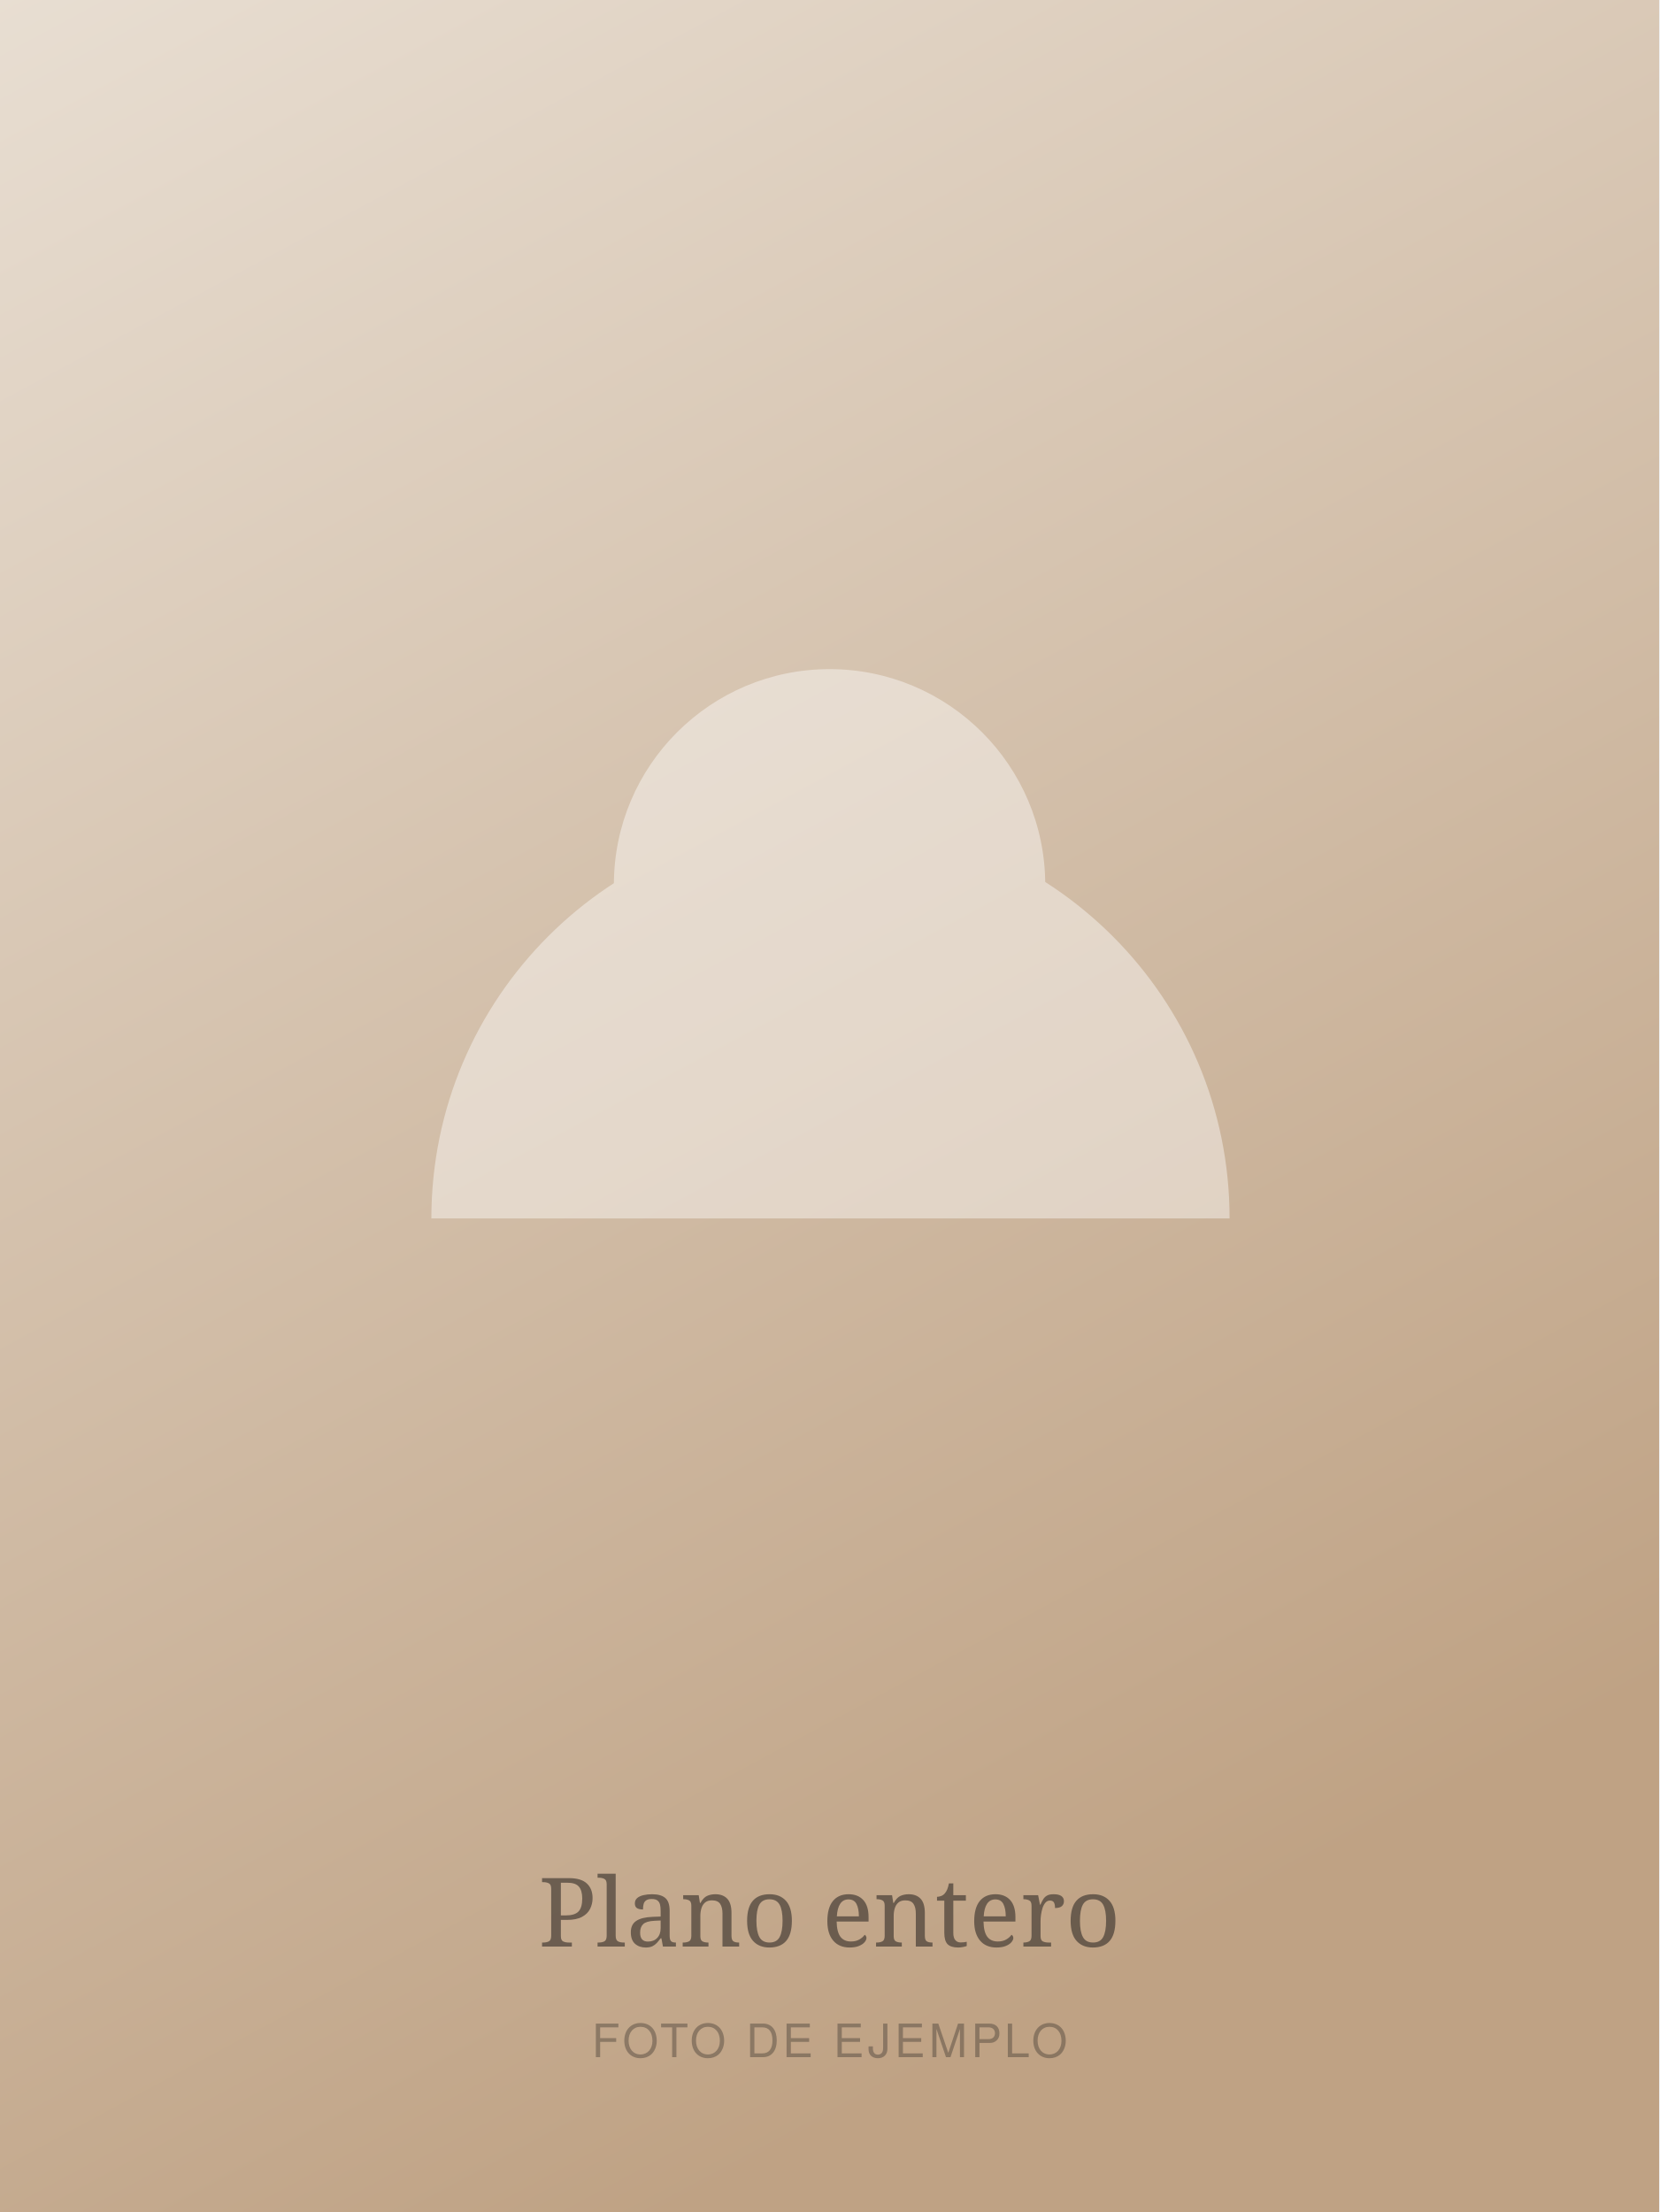
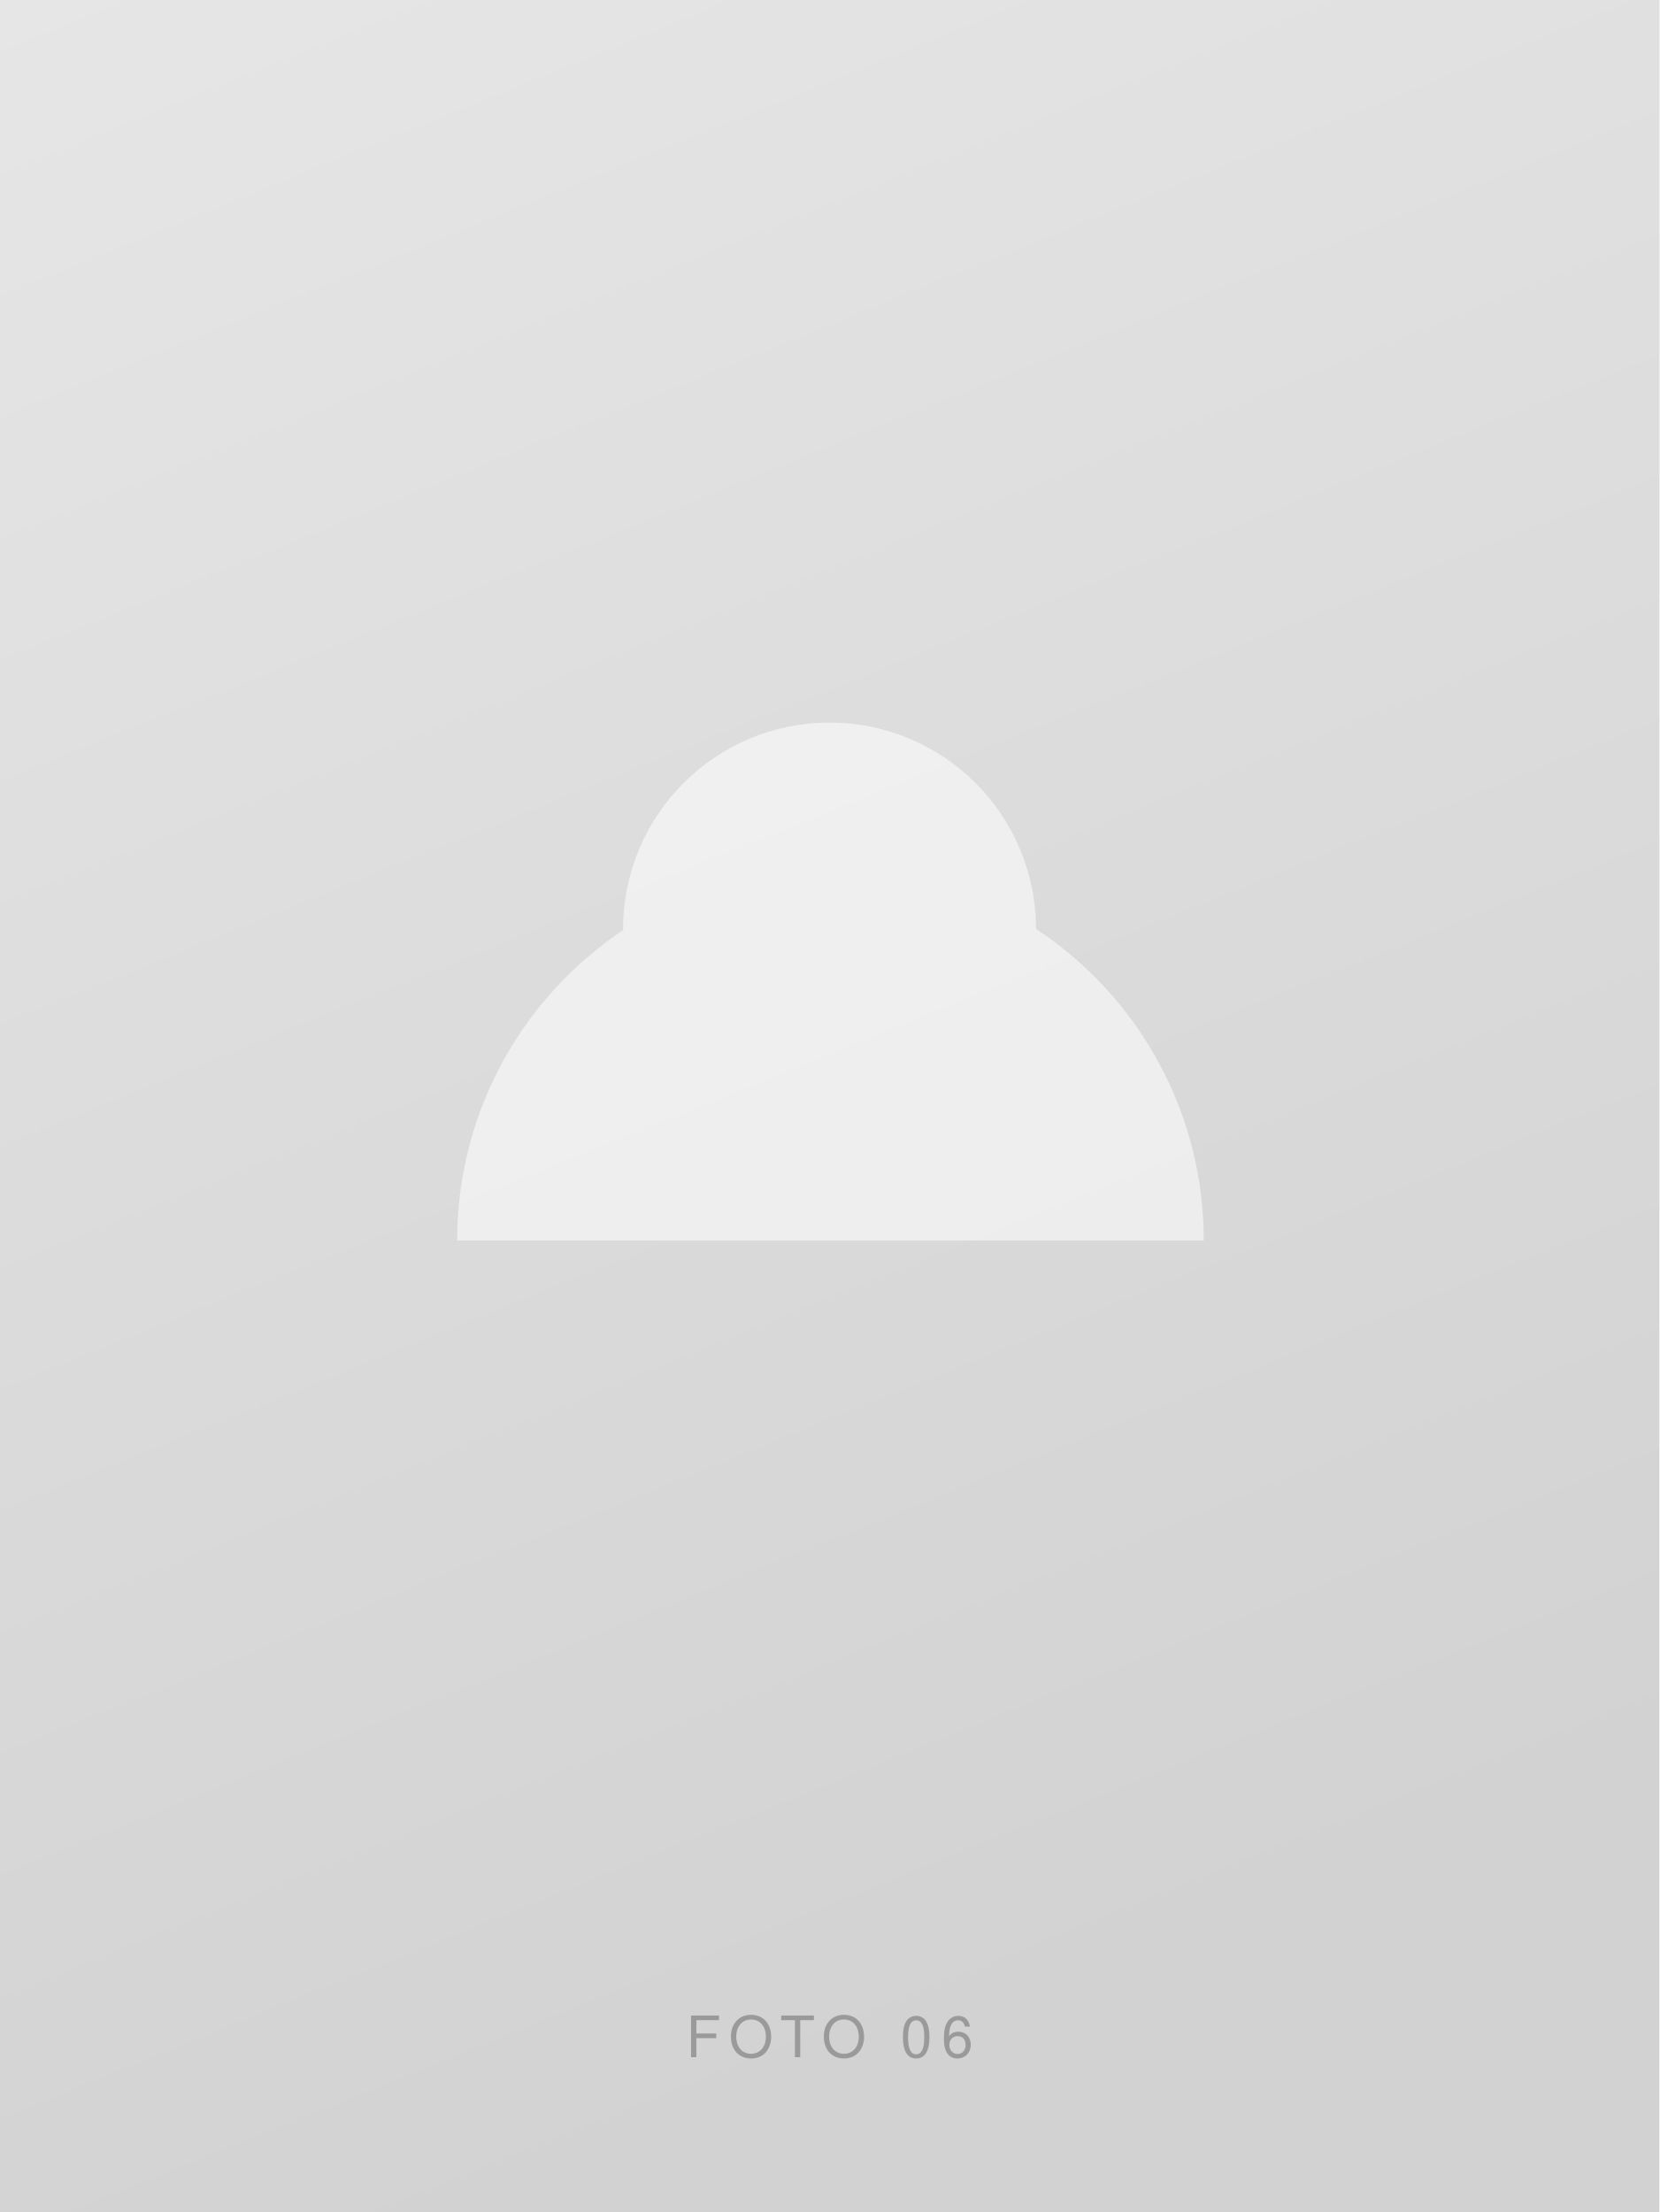
- <svg xmlns="http://www.w3.org/2000/svg" viewBox="0 0 900 1200" width="900" height="1200" role="img" aria-label="Plano entero">
+ <svg xmlns="http://www.w3.org/2000/svg" viewBox="0 0 900 1200" width="900" height="1200" role="img" aria-label="Foto de ejemplo">
  <defs>
-     <linearGradient id="g" x1="0" y1="0" x2="0.4" y2="1">
-       <stop offset="0" stop-color="#e8ded2" />
-       <stop offset="1" stop-color="#bfa284" />
+     <linearGradient id="g" x1="0" y1="0" x2="0.3" y2="1">
+       <stop offset="0" stop-color="#e6e6e6" />
+       <stop offset="1" stop-color="#d2d2d2" />
    </linearGradient>
  </defs>
  <rect width="900" height="1200" fill="url(#g)" />
-   <g fill="#ffffff" opacity="0.42">
-     <circle cx="450" cy="480" r="117" />
-     <path d="M 234 661 a 216 216 0 0 1 433 0 Z" />
+   <g fill="#ffffff" opacity="0.55">
+     <circle cx="450" cy="504" r="112" />
+     <path d="M 248 673 a 202 202 0 0 1 405 0 Z" />
  </g>
-   <text x="50%" y="1056" text-anchor="middle" font-family="Georgia, serif" font-size="52" fill="#4a4038" opacity="0.72">Plano entero</text>
-   <text x="50%" y="1116" text-anchor="middle" font-family="Helvetica, Arial, sans-serif" font-size="25" letter-spacing="2" fill="#4a4038" opacity="0.45">FOTO DE EJEMPLO</text>
+   <text x="50%" y="1116" text-anchor="middle" font-family="Helvetica, Arial, sans-serif" font-size="31" letter-spacing="5" fill="#9a9a9a">FOTO 06</text>
</svg>
